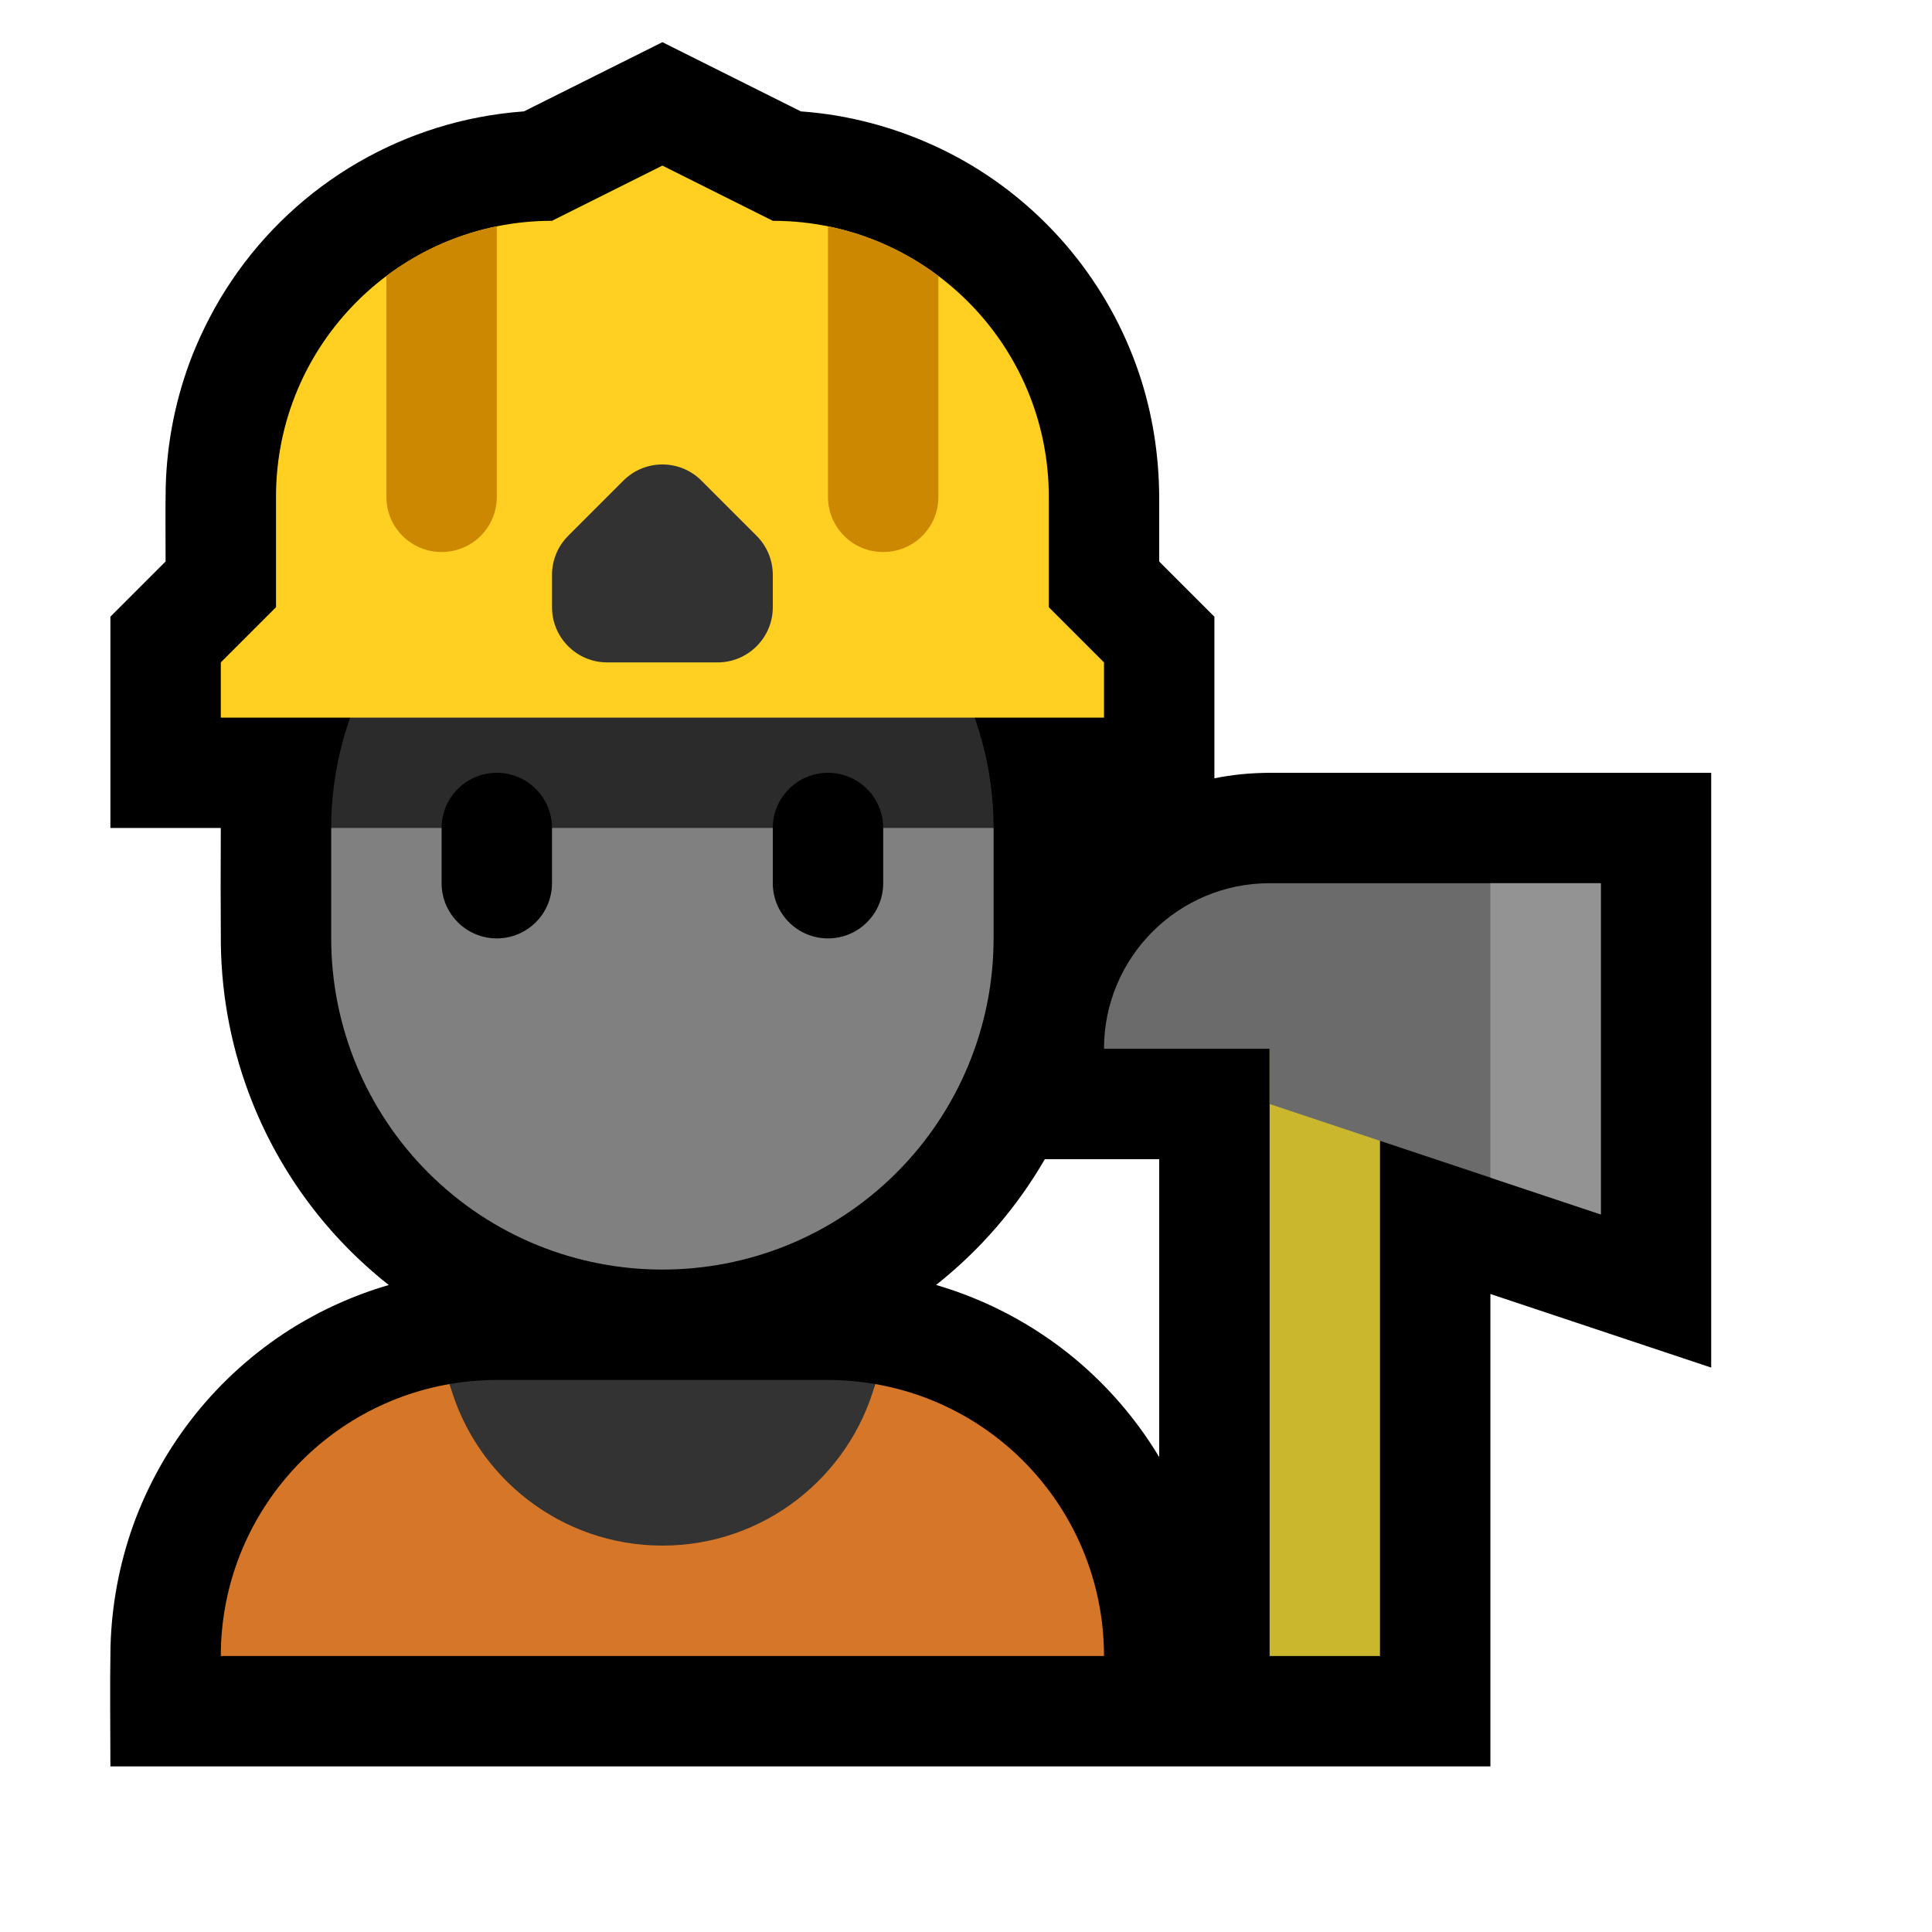
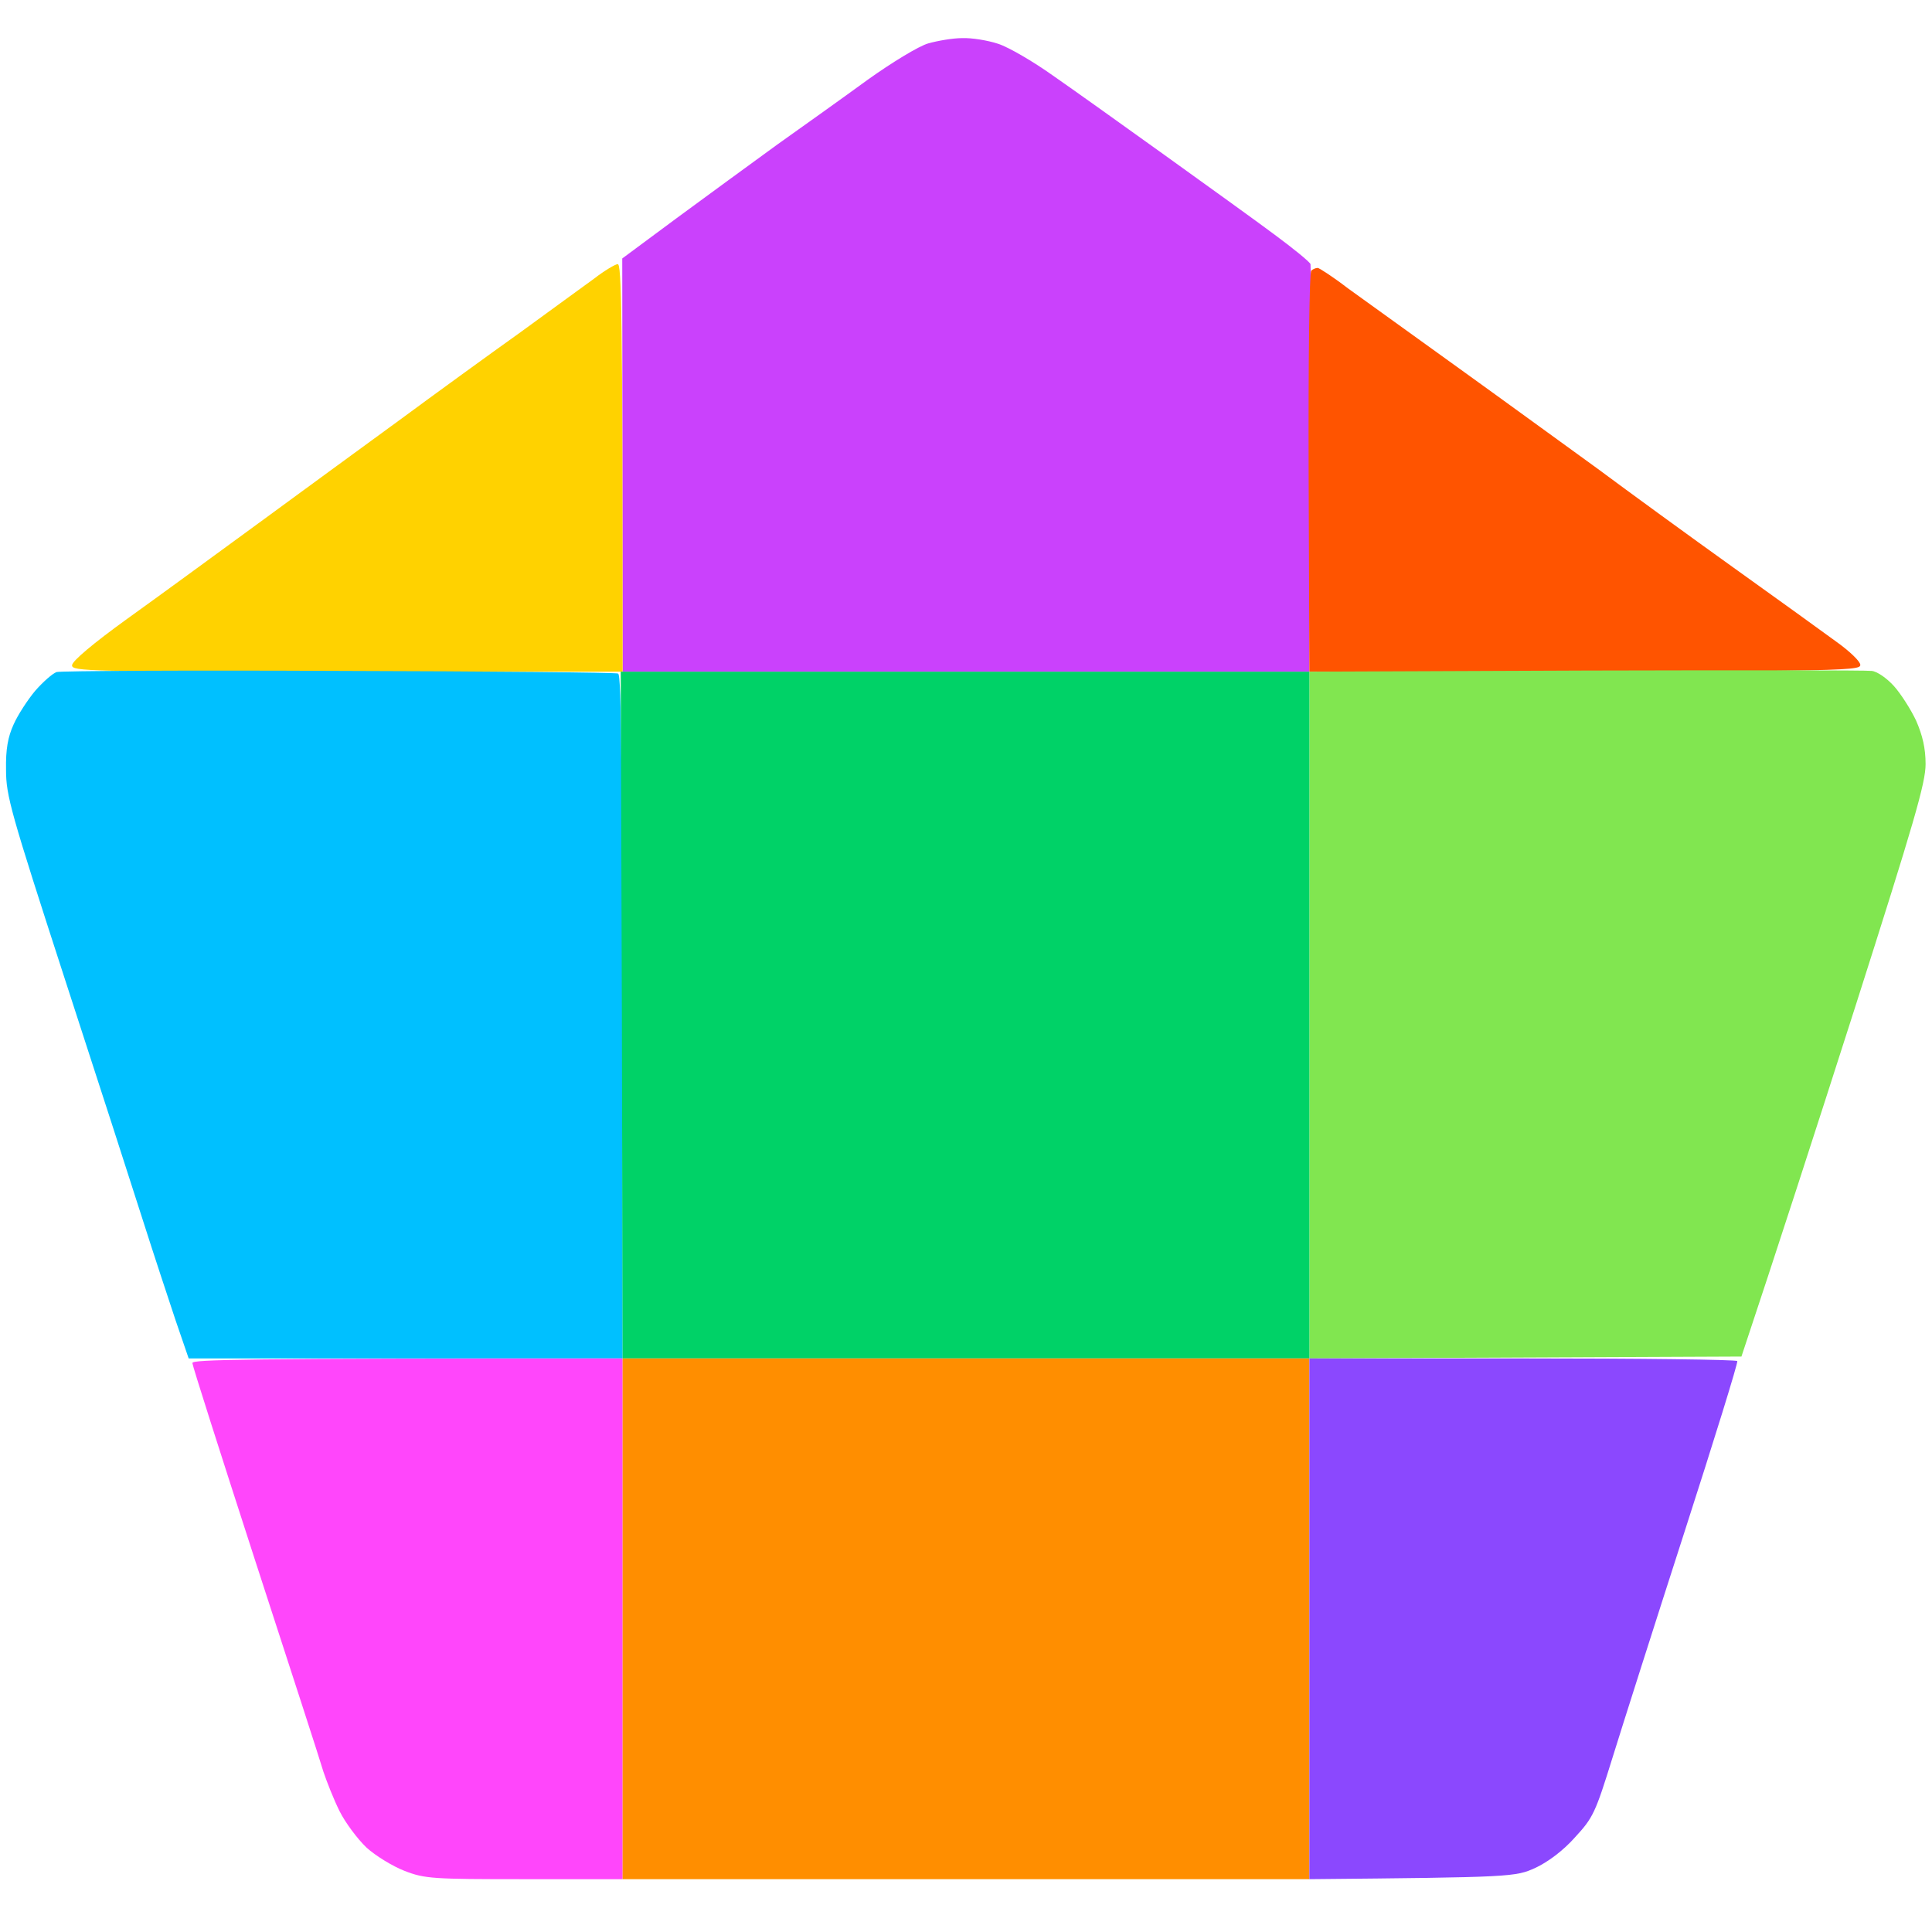
- <svg xmlns="http://www.w3.org/2000/svg" clip-rule="evenodd" fill-rule="evenodd" stroke-linejoin="round" stroke-miterlimit="1.414" viewBox="0 0 35 35">
-   <clipPath id="prefix__a">
-     <path d="M0 0h32v32H0z" />
-   </clipPath>
-   <clipPath id="prefix__b">
-     <path d="M19 9a5 5 0 00-5-5l-2-1-2 1a5 5 0 00-5 5v2l-1 1v1h16v-1l-1-1V9z" />
-   </clipPath>
-   <clipPath id="prefix__c">
-     <path d="M20 19a3 3 0 013-3h6v6l-6-2v-1z" />
-   </clipPath>
-   <path d="M0 0h32v32H0z" fill="none" />
-   <g clip-path="url(#prefix__a)">
-     <path d="M4 15H2v-3.828l1-1c0-.449-.006-.902.002-1.352a7.038 7.038 0 01.486-2.393c.189-.471.424-.921.708-1.342A6.988 6.988 0 019.464 2.02l.027-.002L12 .764l2.509 1.254a7.036 7.036 0 01.641.076 7.102 7.102 0 012.336.834 7.008 7.008 0 013.146 3.827c.244.722.363 1.478.368 2.239v1.178l1 1V14.1c.162-.033.326-.058.491-.074.165-.017.331-.024.496-.026H31v10.775l-4-1.333V32H2c0-.725-.011-1.45.002-2.175a7.118 7.118 0 01.408-2.186 7.03 7.03 0 012.849-3.557 7.065 7.065 0 011.784-.803 7.974 7.974 0 01-2.471-3.308 8.008 8.008 0 01-.571-2.872C3.996 16.399 3.996 15.7 4 15zm17 6h-2.072a8.03 8.03 0 01-1.97 2.278 7.029 7.029 0 012.496 1.321A7.05 7.05 0 0121 26.396z" />
-     <path d="M15.854 25.073A5 5 0 0120 30H4a5 5 0 014.146-4.927c.469 1.687 7.239 1.687 7.708 0z" fill="#d57629" />
-     <path d="M8.146 25.073C8.423 25.025 8.709 25 9 25h6c.291 0 .577.025.854.073C15.385 26.76 13.836 28 12 28s-3.385-1.24-3.854-2.927z" fill="#333" />
-     <path d="M18 15v2a6.003 6.003 0 01-1.757 4.243 6.003 6.003 0 01-8.486 0A6.003 6.003 0 016 17v-2l6-3z" fill="gray" />
-     <path d="M17.196 12A6 6 0 0118 15H6a6 6 0 01.804-3z" fill="#2b2b2b" />
-     <path d="M16 15a1 1 0 00-2 0v1a1 1 0 002 0v-1zm-6 0a1 1 0 00-2 0v1a1 1 0 002 0v-1z" />
-     <path d="M19 9a5 5 0 00-5-5l-2-1-2 1a5 5 0 00-5 5v2l-1 1v1h16v-1l-1-1V9z" fill="#ffcf22" />
-     <g clip-path="url(#prefix__b)">
-       <path d="M9 3v6a.997.997 0 01-1 1 .997.997 0 01-1-1V3zm8 0v6a.997.997 0 01-1 1 .997.997 0 01-1-1V3z" fill="#c80" />
-       <path d="M14 10.414a1 1 0 00-.293-.707l-1-1a1 1 0 00-1.414 0l-1 1a1 1 0 00-.293.707V11a1 1 0 001 1h2a1 1 0 001-1v-.586z" fill="#323232" />
-     </g>
-     <path d="M23 19h2v11h-2z" fill="#cbb72e" />
-     <path d="M20 19a3 3 0 013-3h6v6l-6-2v-1z" fill="#6b6b6b" />
-     <g clip-path="url(#prefix__c)">
-       <path d="M27 15h3v8h-3z" fill="#939393" />
-     </g>
-   </g>
+ <svg xmlns="http://www.w3.org/2000/svg" version="1.2" viewBox="0 0 512 512" width="512" height="512">
+   <style>
+         .a {
+             fill: #ca41fc
+         }
+ 
+         .b {
+             fill: #ffd200
+         }
+ 
+         .c {
+             fill: #ff5400
+         }
+ 
+         .d {
+             fill: #00c0ff
+         }
+ 
+         .e {
+             fill: #81e650
+         }
+ 
+         .f {
+             fill: #00d267
+         }
+ 
+         .g {
+             fill: #ff46fb
+         }
+ 
+         .h {
+             fill: #ff8e00
+         }
+ 
+         .i {
+             fill: #8b48fe
+         }
+     </style>
+   <path class="a logo-anim-1 svg-elem-1" d="m246 11.5c-2.5 0.7-9.7 5.1-16 9.6-6.3 4.6-17.1 12.3-24 17.2-6.9 5-18.9 13.8-26.8 19.6l-14.3 10.6 0.1 109.5h182c0.4-82.9 0.4-107.5 0.3-108-0.2-0.6-4.5-4.1-9.5-7.8-5.1-3.8-18.3-13.3-29.3-21.2-11-7.9-24.3-17.4-29.5-21-5.2-3.7-11.7-7.5-14.5-8.4-2.7-0.9-7-1.6-9.5-1.5-2.5 0-6.5 0.7-9 1.4z">
+     </path>
+   <path class="b logo-anim-2 svg-elem-2" d="m157.5 73.8c-2.8 2-11.5 8.4-19.5 14.2-8 5.7-22.6 16.3-32.5 23.6-9.9 7.2-26.8 19.6-37.6 27.5-10.8 7.9-26.1 19.1-34.2 24.9-9 6.5-14.6 11.2-14.6 12.3-0.1 1.6 4 1.7 72.9 1.7h73c0-96.5-0.3-108-1.3-108-0.6 0-3.5 1.7-6.2 3.8z">
+     </path>
+   <path class="c logo-anim-3 svg-elem-3" d="m347.5 71.7c-0.5 0.3-0.8 24.4-0.7 53.5l0.2 52.8c141.9 0 146-0.1 146-1.8 0-0.9-2.8-3.6-6.3-6.1-3.4-2.5-15.6-11.3-27.2-19.6-11.6-8.3-27.8-20.1-36-26.2-8.3-6-24.9-18.1-37-26.8-12.1-8.7-25.3-18.2-29.3-21.1-3.9-3-7.6-5.4-8-5.4-0.5 0-1.2 0.3-1.7 0.7z">
+     </path>
+   <path class="d logo-anim-4 svg-elem-4" d="m15 178.1c-1.1 0.4-3.6 2.6-5.7 5-2 2.4-4.6 6.4-5.7 8.9-1.5 3.3-2.1 6.5-2 12 0 6.9 1.2 11.1 15.6 55.5 8.6 26.4 17.9 55.2 20.7 64 2.8 8.8 6.7 20.6 8.6 26.3l3.5 10.2h115c0-162-0.3-181.1-1.2-181.5-0.7-0.3-34.1-0.6-74.1-0.7-40.1-0.2-73.7 0-74.7 0.3z">
+     </path>
+   <path class="e logo-anim-5 svg-elem-5" d="m420.3 177.7l-73.3 0.3v182l114.5-0.5c8.8-26.4 19.8-60.3 30.1-92.5 15.7-49.2 18.7-59.5 18.7-64.5 0-4.2-0.8-7.6-2.5-11.5-1.4-3-4.1-7.2-5.9-9.2-1.9-2.1-4.5-3.9-5.9-4-1.4-0.2-35.5-0.2-75.8-0.1z">
+     </path>
+   <path class="f logo-anim-6 svg-elem-6" d="m164.8 269l0.2 91h182v-182h-182.5z" />
+   <path class="g logo-anim-7 svg-elem-7" d="m51 361.3c0 0.6 7.5 24.1 16.6 52.2 9.1 28 17.3 53.2 18.1 56 0.9 2.7 2.8 7.5 4.3 10.5 1.5 3 4.7 7.3 7.1 9.6 2.4 2.2 7 5 10.1 6.2 5.4 2.1 7.5 2.2 31.8 2.2h26v-138c-101.9 0-114 0.3-114 1.2z">
+     </path>
+   <path class="h logo-anim-8 svg-elem-8" d="m165 429v69h182v-138h-182z" />
+   <path class="i logo-anim-9 svg-elem-9" d="m347 429v69c53.9-0.5 54.6-0.6 59.9-3 3.4-1.6 7.4-4.6 10.5-8.1 4.8-5.2 5.4-6.5 9.9-21 2.6-8.4 11.2-35.4 19.1-59.9 7.9-24.5 14.2-44.8 14-45.3-0.2-0.4-25.8-0.7-56.9-0.7h-56.5z">
+     </path>
</svg>
